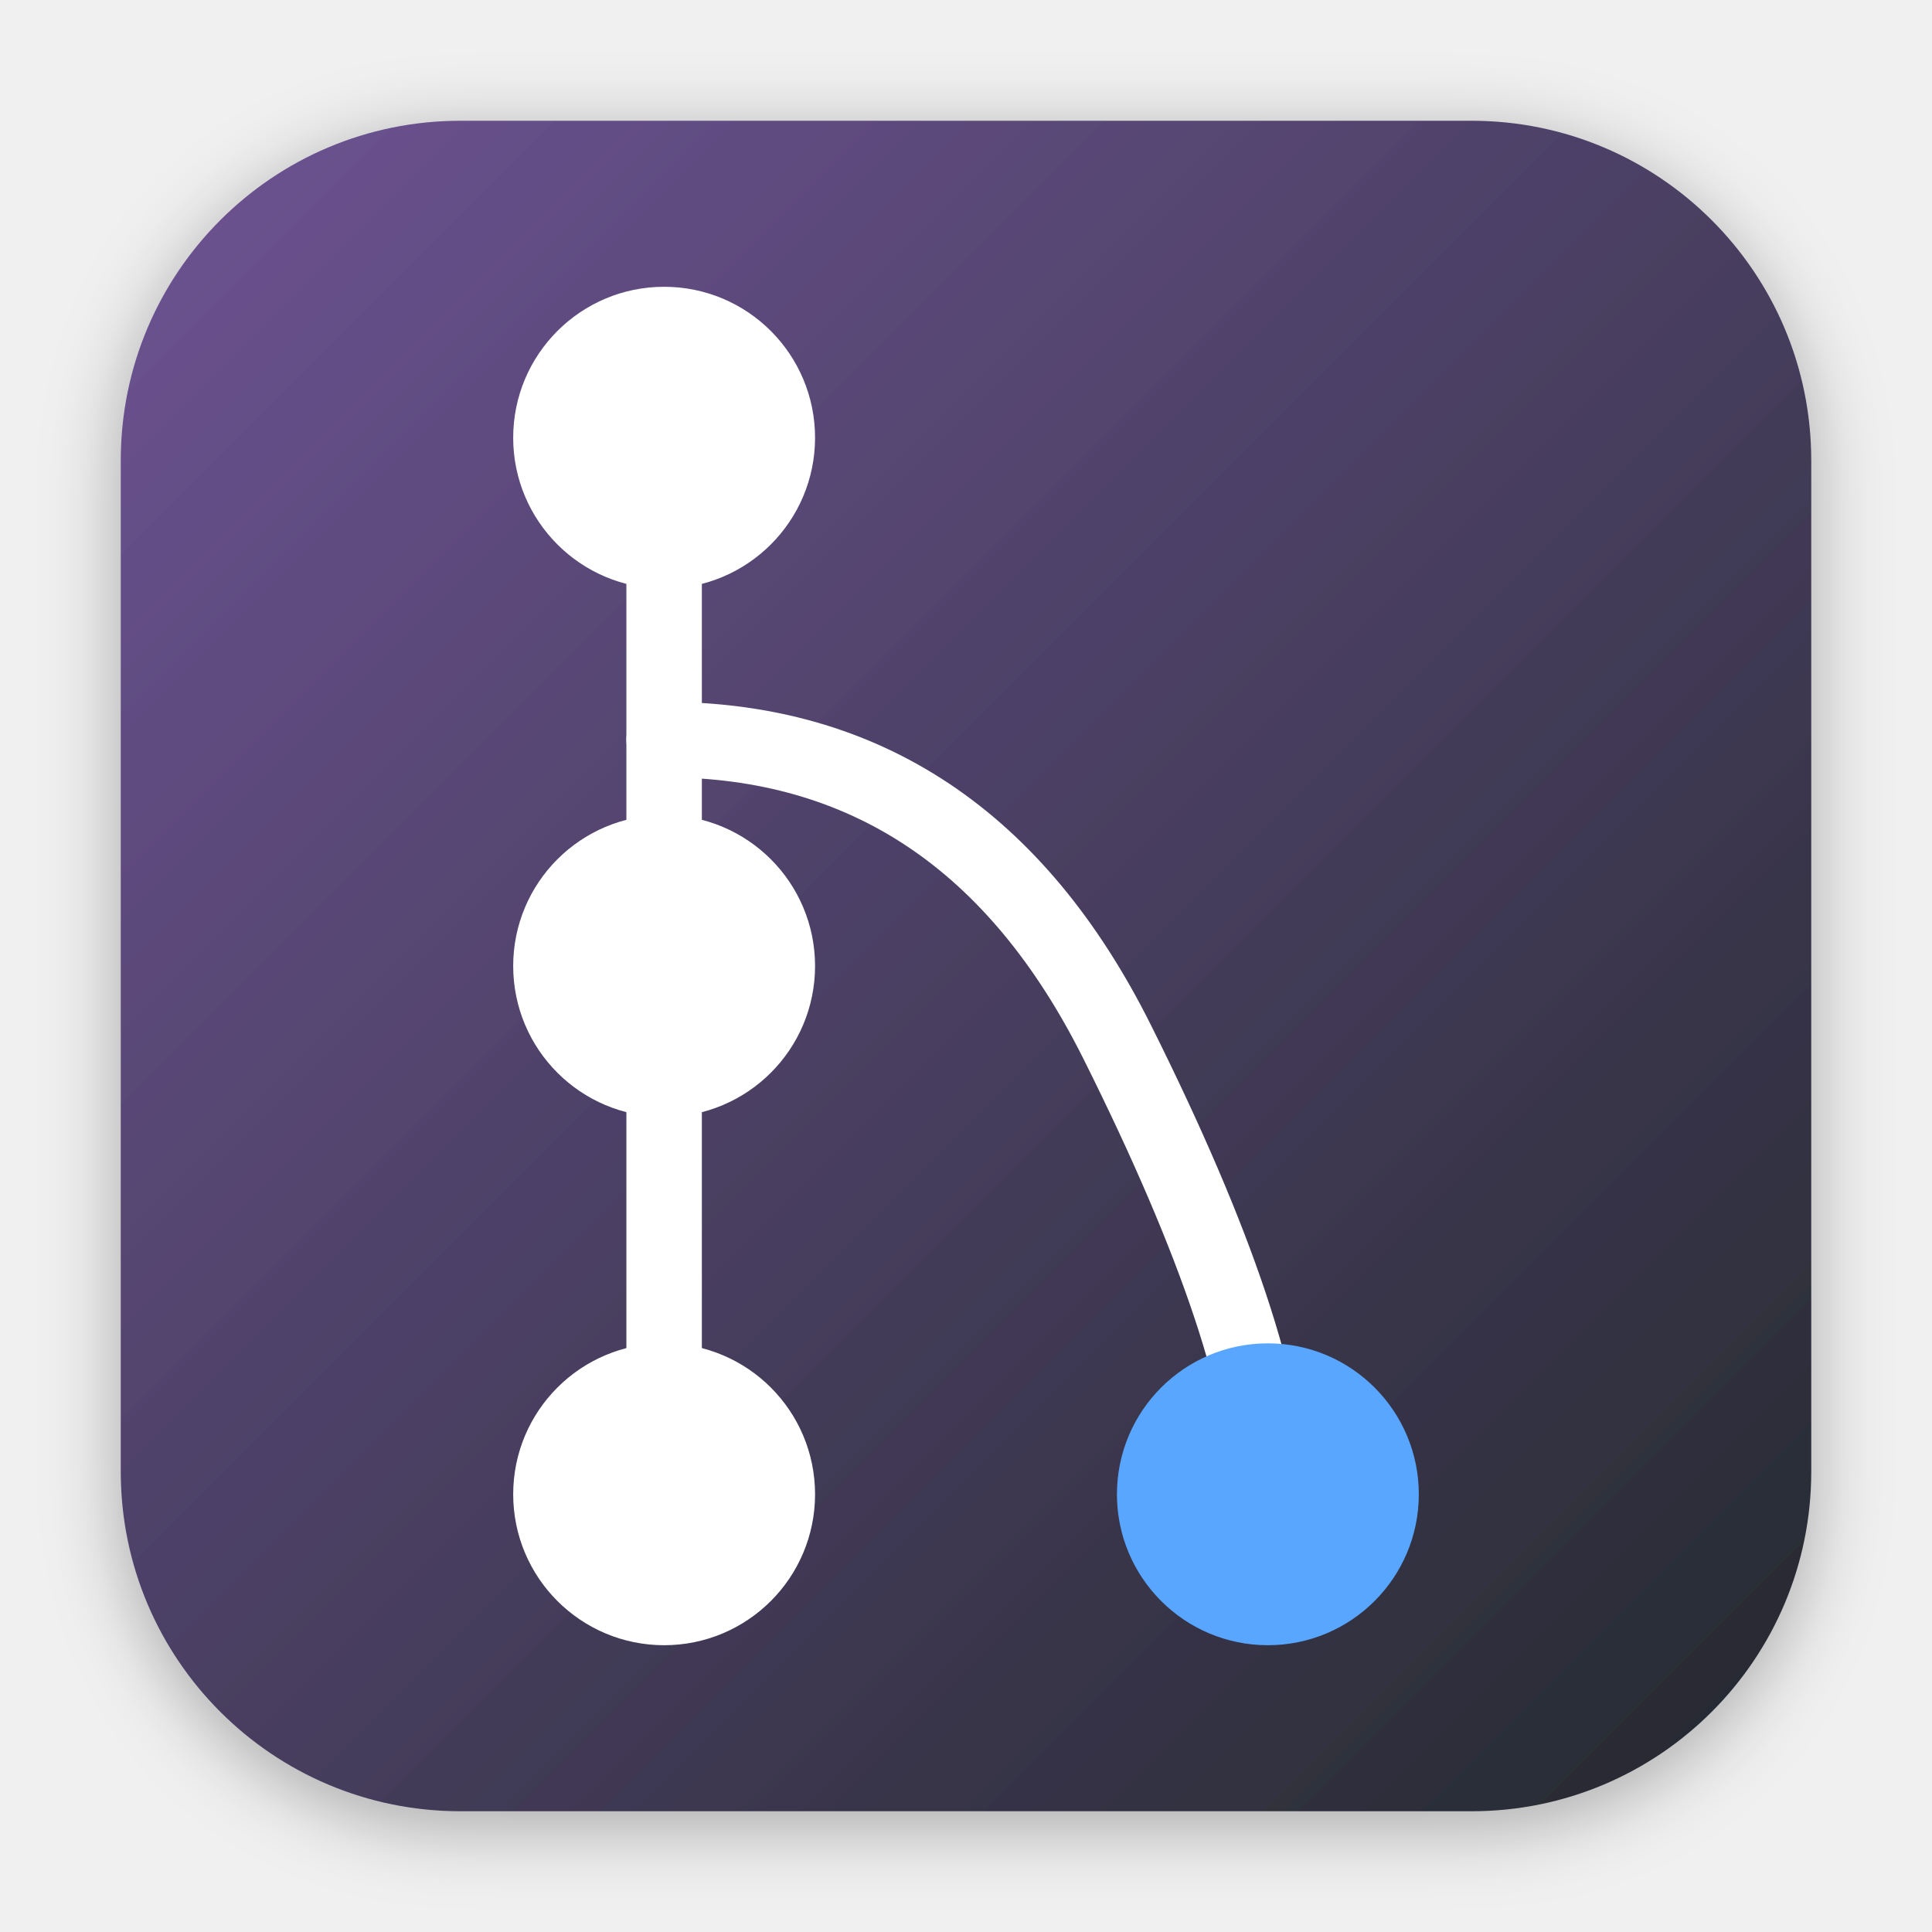
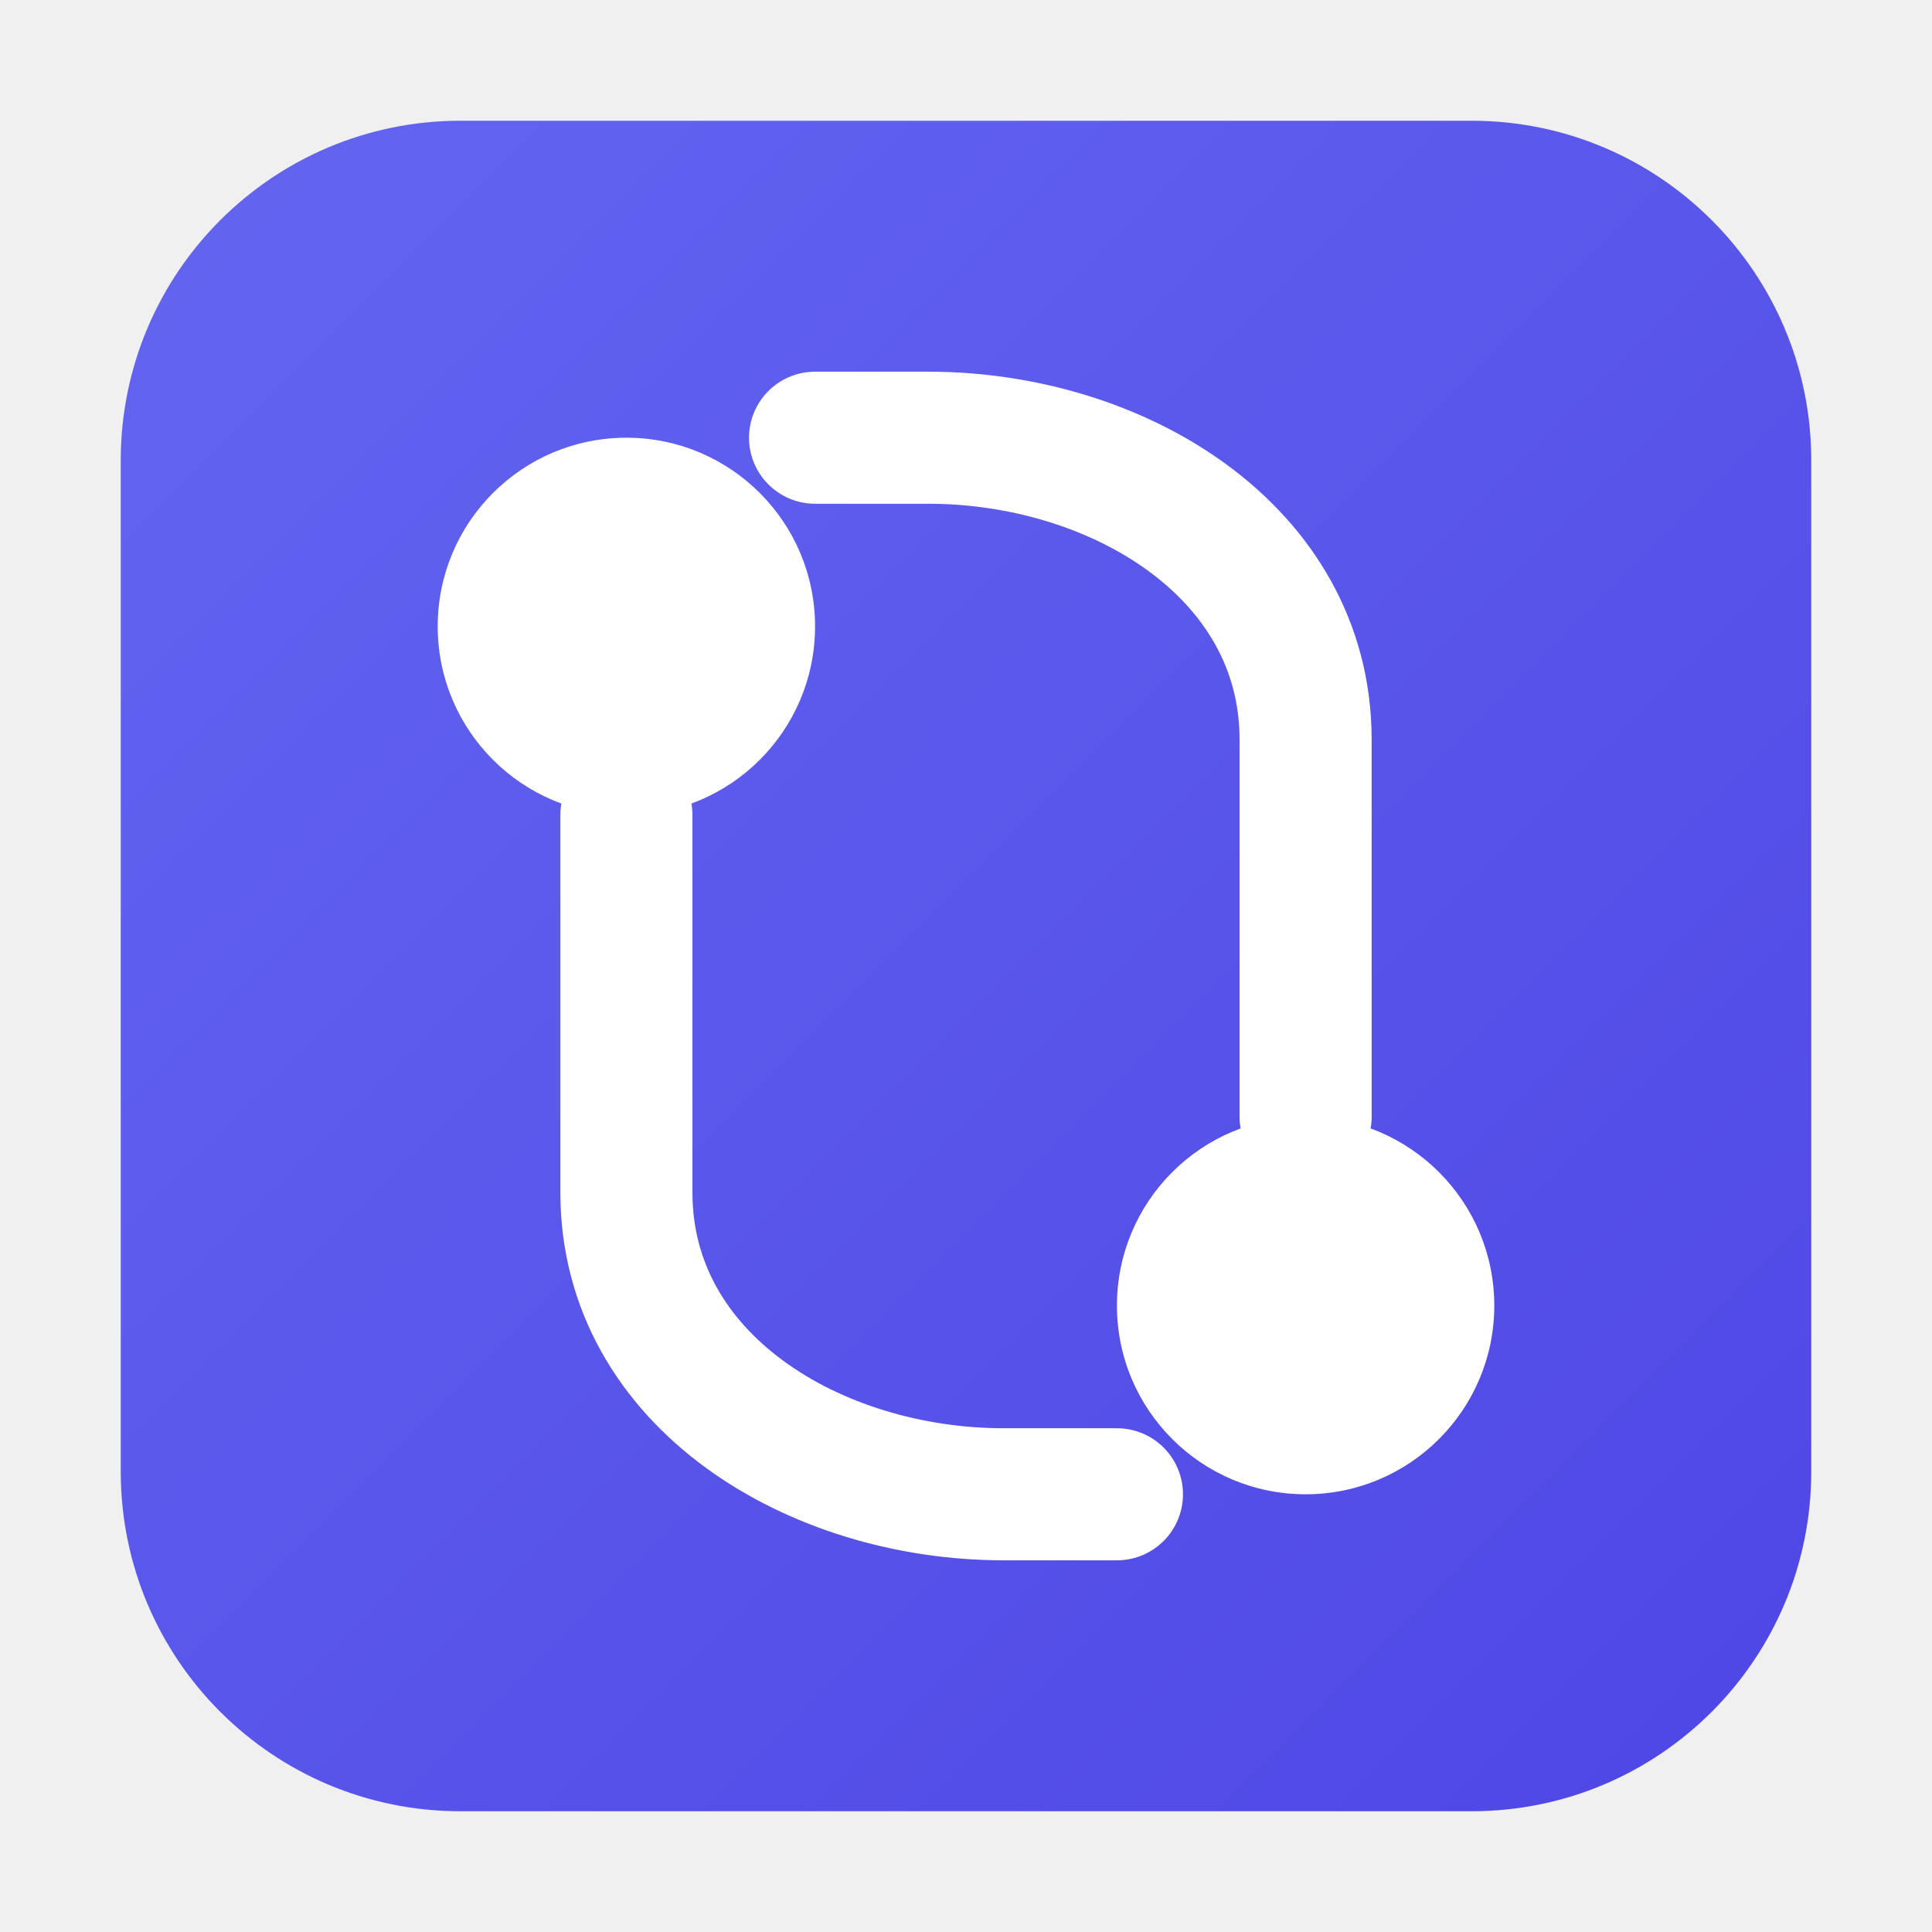
<svg xmlns="http://www.w3.org/2000/svg" width="1024" height="1024" viewBox="0 0 1024 1024">
  <defs>
    <linearGradient id="bg" x1="0%" y1="0%" x2="100%" y2="100%">
-       <stop offset="0%" style="stop-color:#6e5494" />
-       <stop offset="100%" style="stop-color:#24292e" />
+       <stop offset="0%" style="stop-color:#6366F1" />
+       <stop offset="100%" style="stop-color:#4F46E5" />
    </linearGradient>
-     <filter id="shadow" x="-20%" y="-20%" width="140%" height="140%">
-       <feDropShadow dx="0" dy="8" stdDeviation="20" flood-color="#000" flood-opacity="0.3" />
-     </filter>
  </defs>
-   <rect x="64" y="64" width="896" height="896" rx="180" ry="180" fill="url(#bg)" filter="url(#shadow)" />
-   <g transform="translate(512, 512)" stroke="white" stroke-width="40" stroke-linecap="round" stroke-linejoin="round" fill="none">
-     <line x1="-160" y1="-280" x2="-160" y2="280" />
-     <path d="M -160 -120 Q 0 -120 80 40 Q 160 200 160 280" />
-     <circle cx="-160" cy="-280" r="60" fill="white" />
-     <circle cx="-160" cy="0" r="60" fill="white" />
-     <circle cx="-160" cy="280" r="60" fill="white" />
-     <circle cx="160" cy="280" r="60" fill="#58a6ff" stroke="#58a6ff" />
+   <rect x="64" y="64" width="896" height="896" rx="180" ry="180" fill="url(#bg)" />
+   <g transform="translate(512, 512)" fill="white" stroke="white" stroke-linecap="round" stroke-linejoin="round">
+     <circle cx="-180" cy="-180" r="100" fill="white" stroke="none" />
+     <circle cx="180" cy="180" r="100" fill="white" stroke="none" />
+     <path d="M -180 -80 L -180 120 C -180 220 -80 280 20 280 L 80 280" stroke="white" stroke-width="70" fill="none" />
+     <path d="M 180 80 L 180 -120 C 180 -220 80 -280 -20 -280 L -80 -280" stroke="white" stroke-width="70" fill="none" />
  </g>
</svg>
